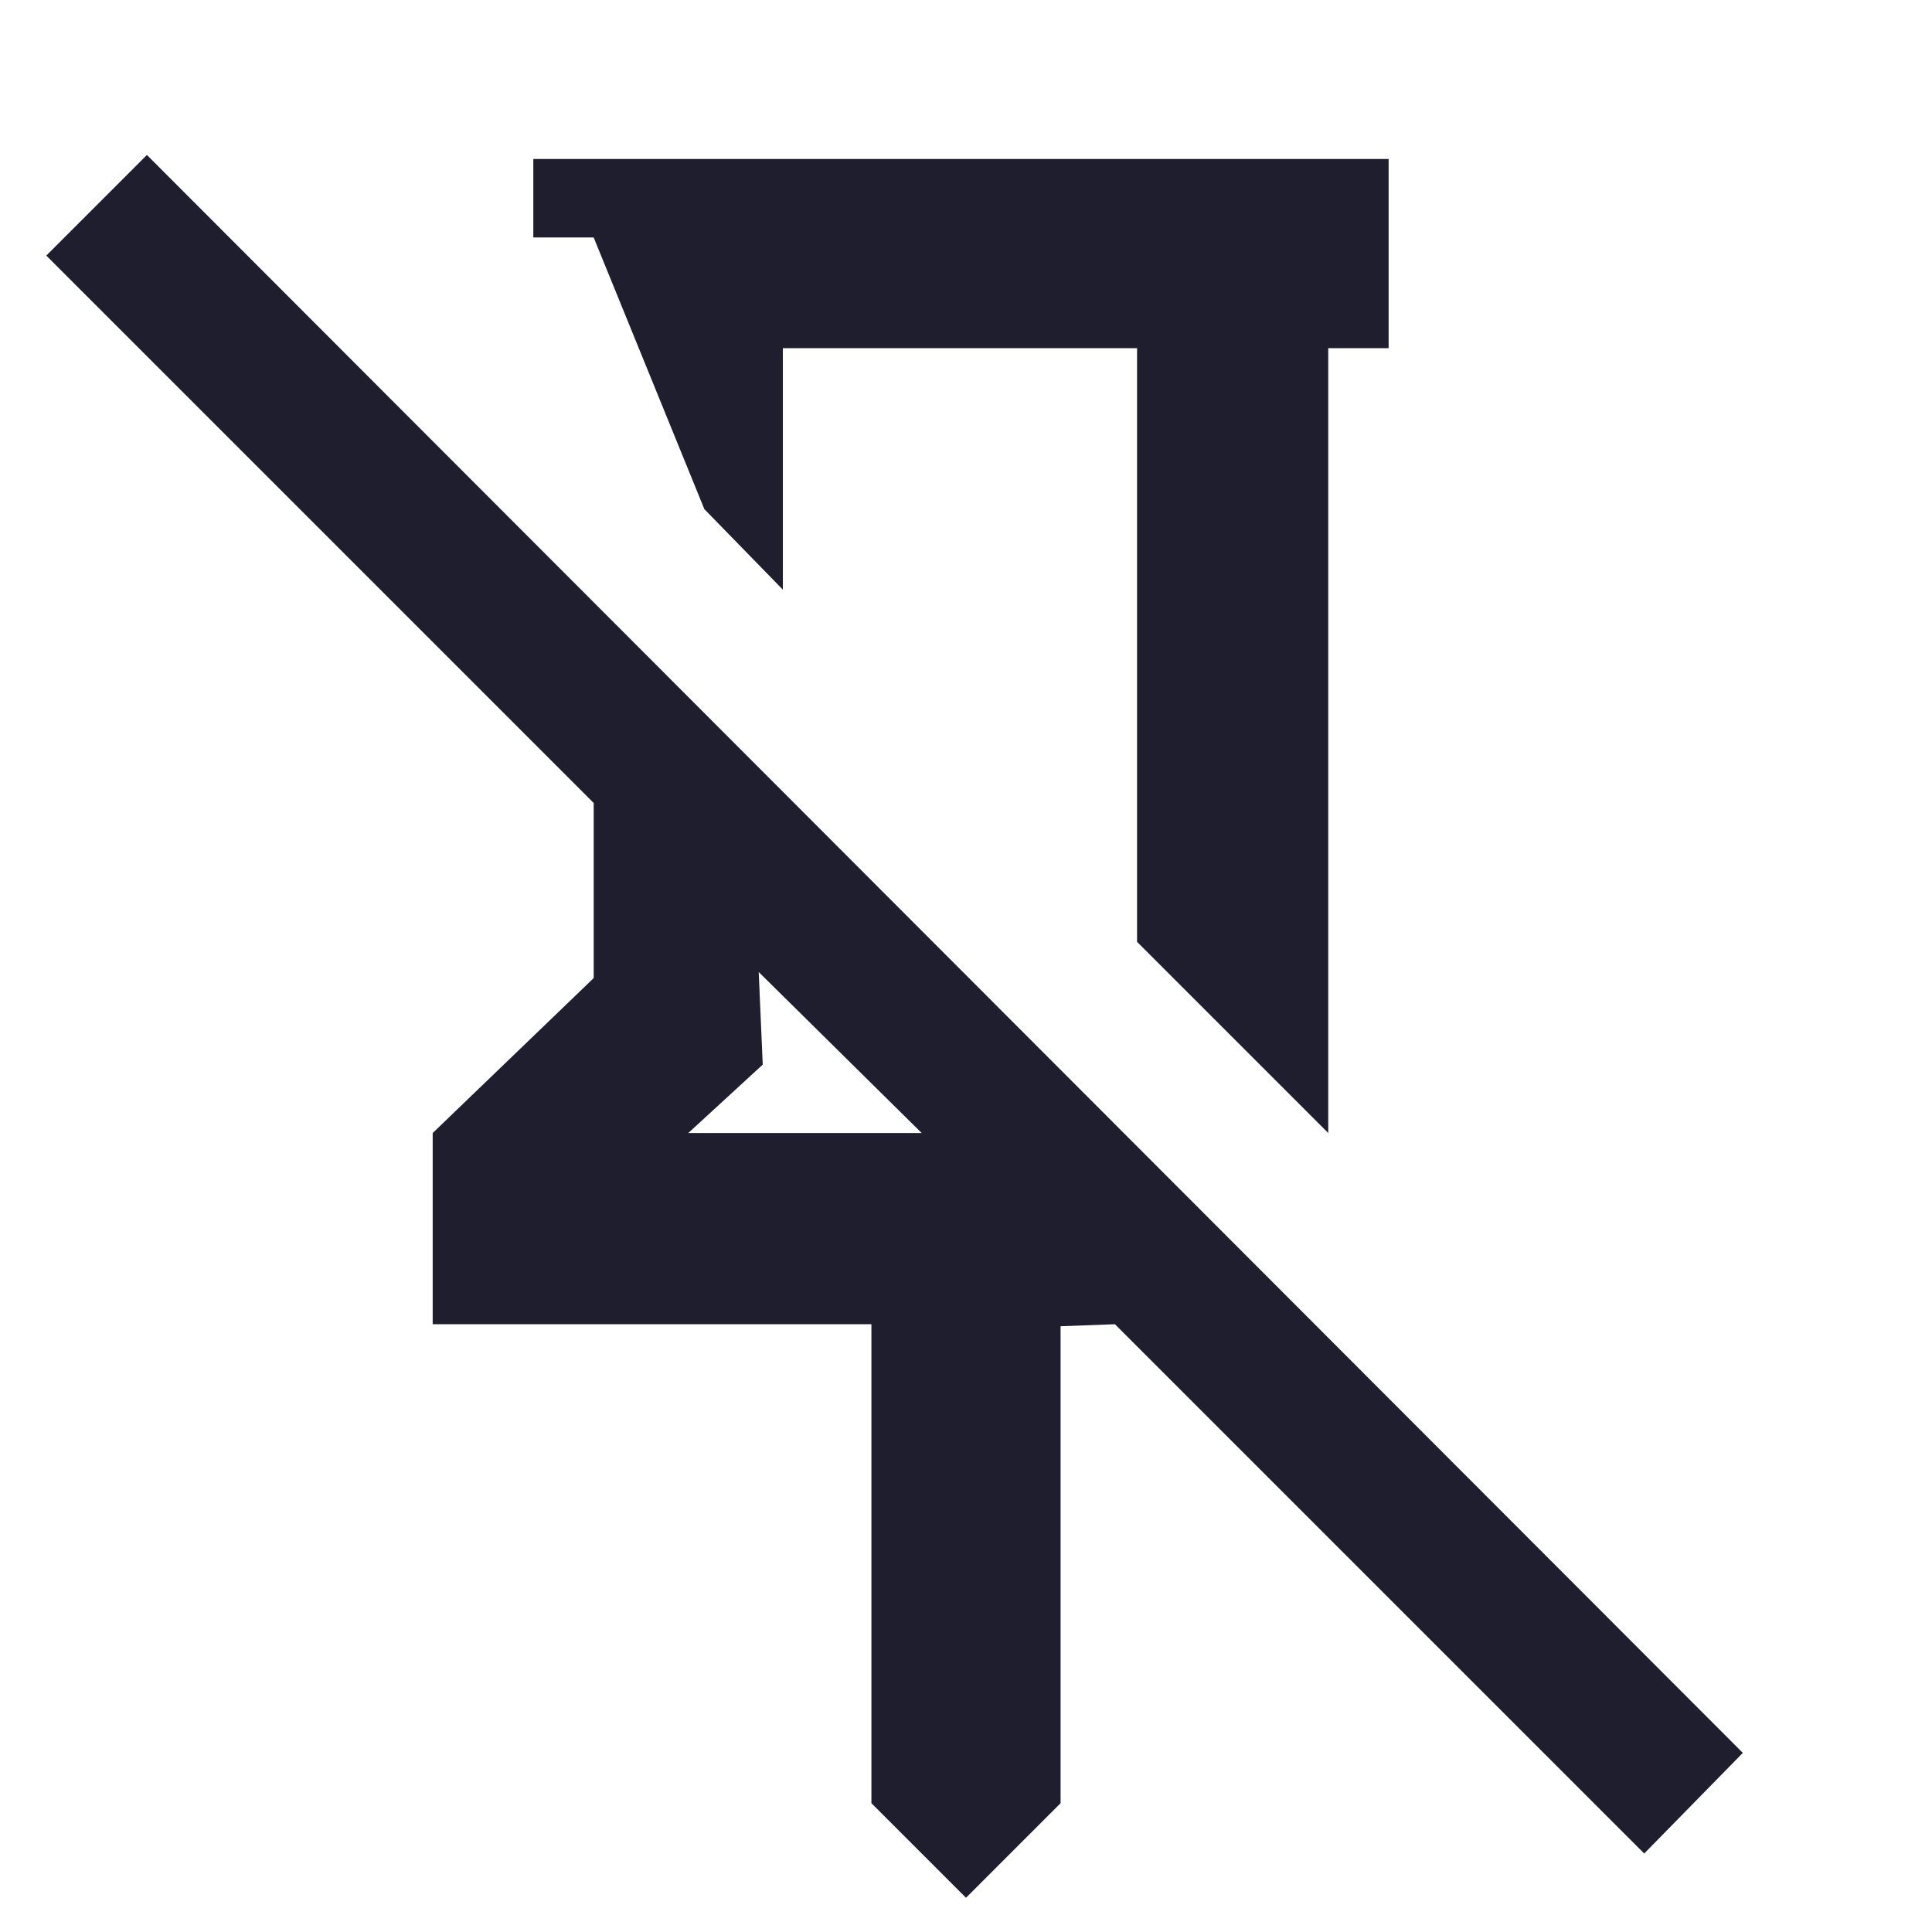
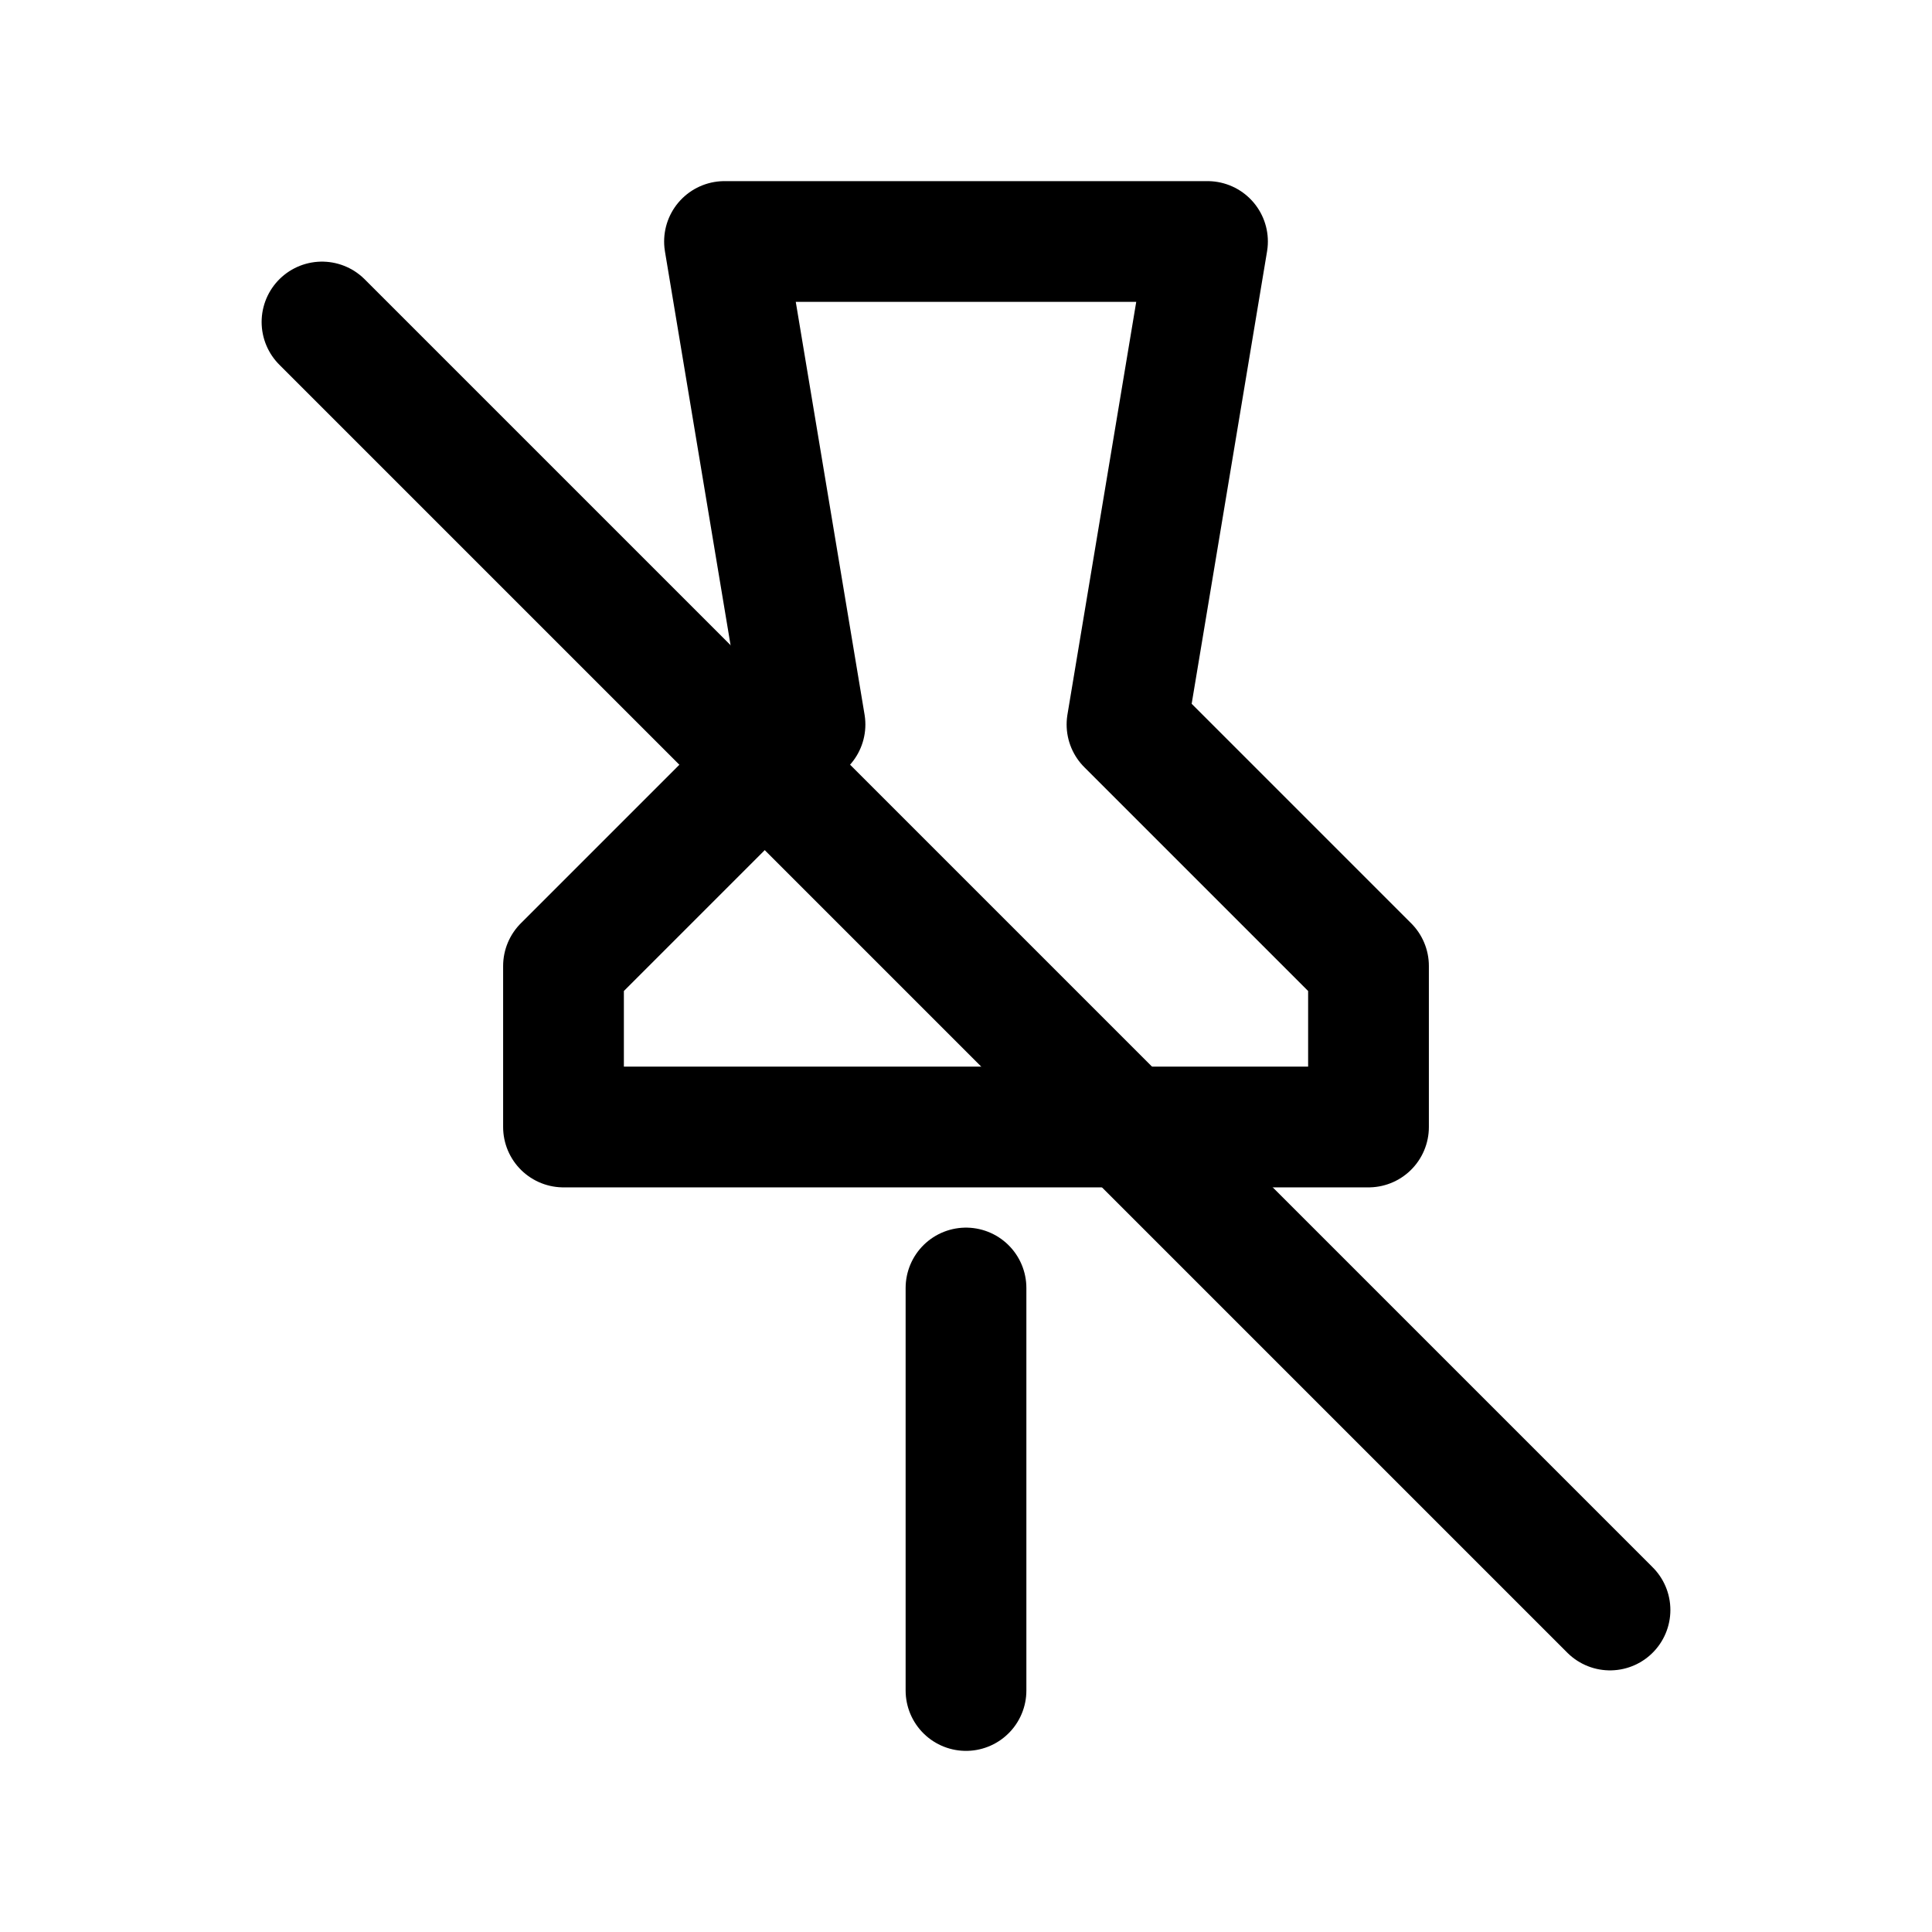
- <svg xmlns="http://www.w3.org/2000/svg" width="48" height="48" viewBox="0 -960 960 960" fill="#1e1e2e">
-   <path d="M690-881v94h-30v390l-95-95v-295H389v120l-39-40-55-135h-30v-39h425ZM480-17l-47-47v-238H215v-95l80-77v-87L23-833l50-50L866-89l-49 50-263-263-27 1v237l-47 47ZM342-397h116l-81-80 2 46-37 34Zm135-183ZM377-477Z" />
+ <svg xmlns="http://www.w3.org/2000/svg" width="24" height="24" viewBox="0 0 24 24" fill="none" stroke="currentColor" stroke-width="1.5" stroke-linecap="round" stroke-linejoin="round">
+   <path d="M12 16v5M9 3h6l-1 6 3 3v2H7v-2l3-3-1-6z" />
+   <path d="M4 4l16 16" />
</svg>
